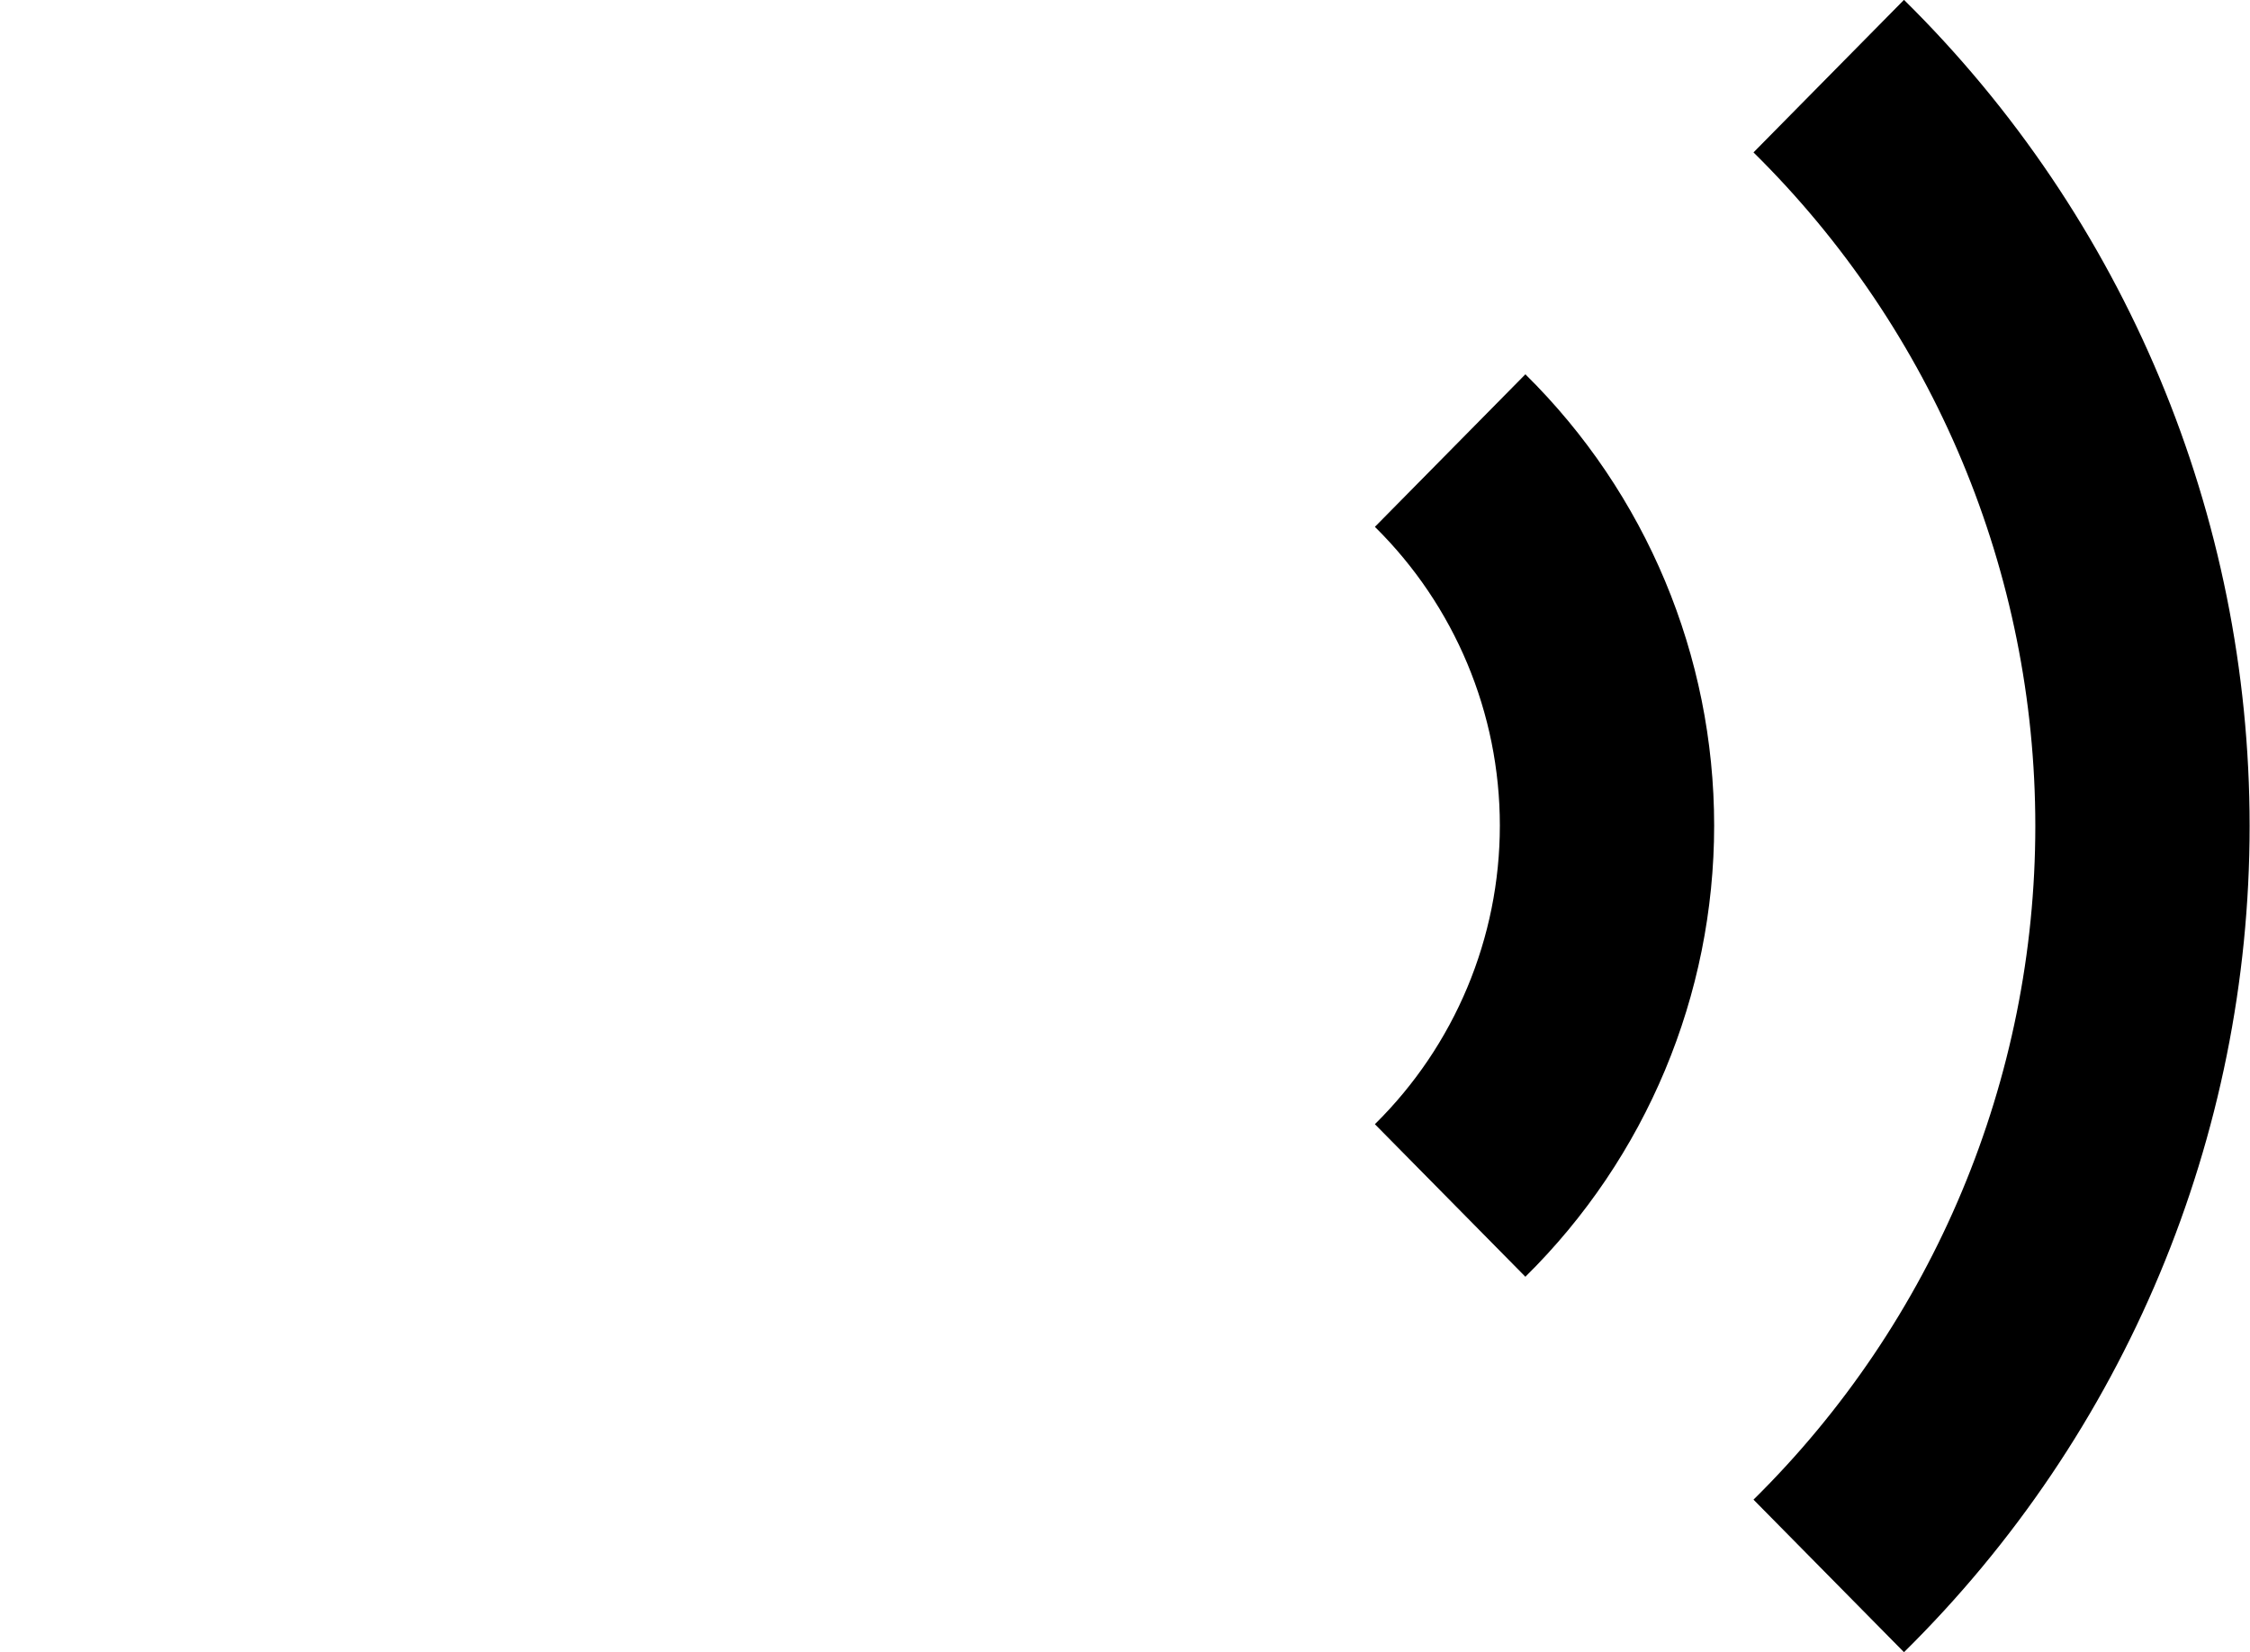
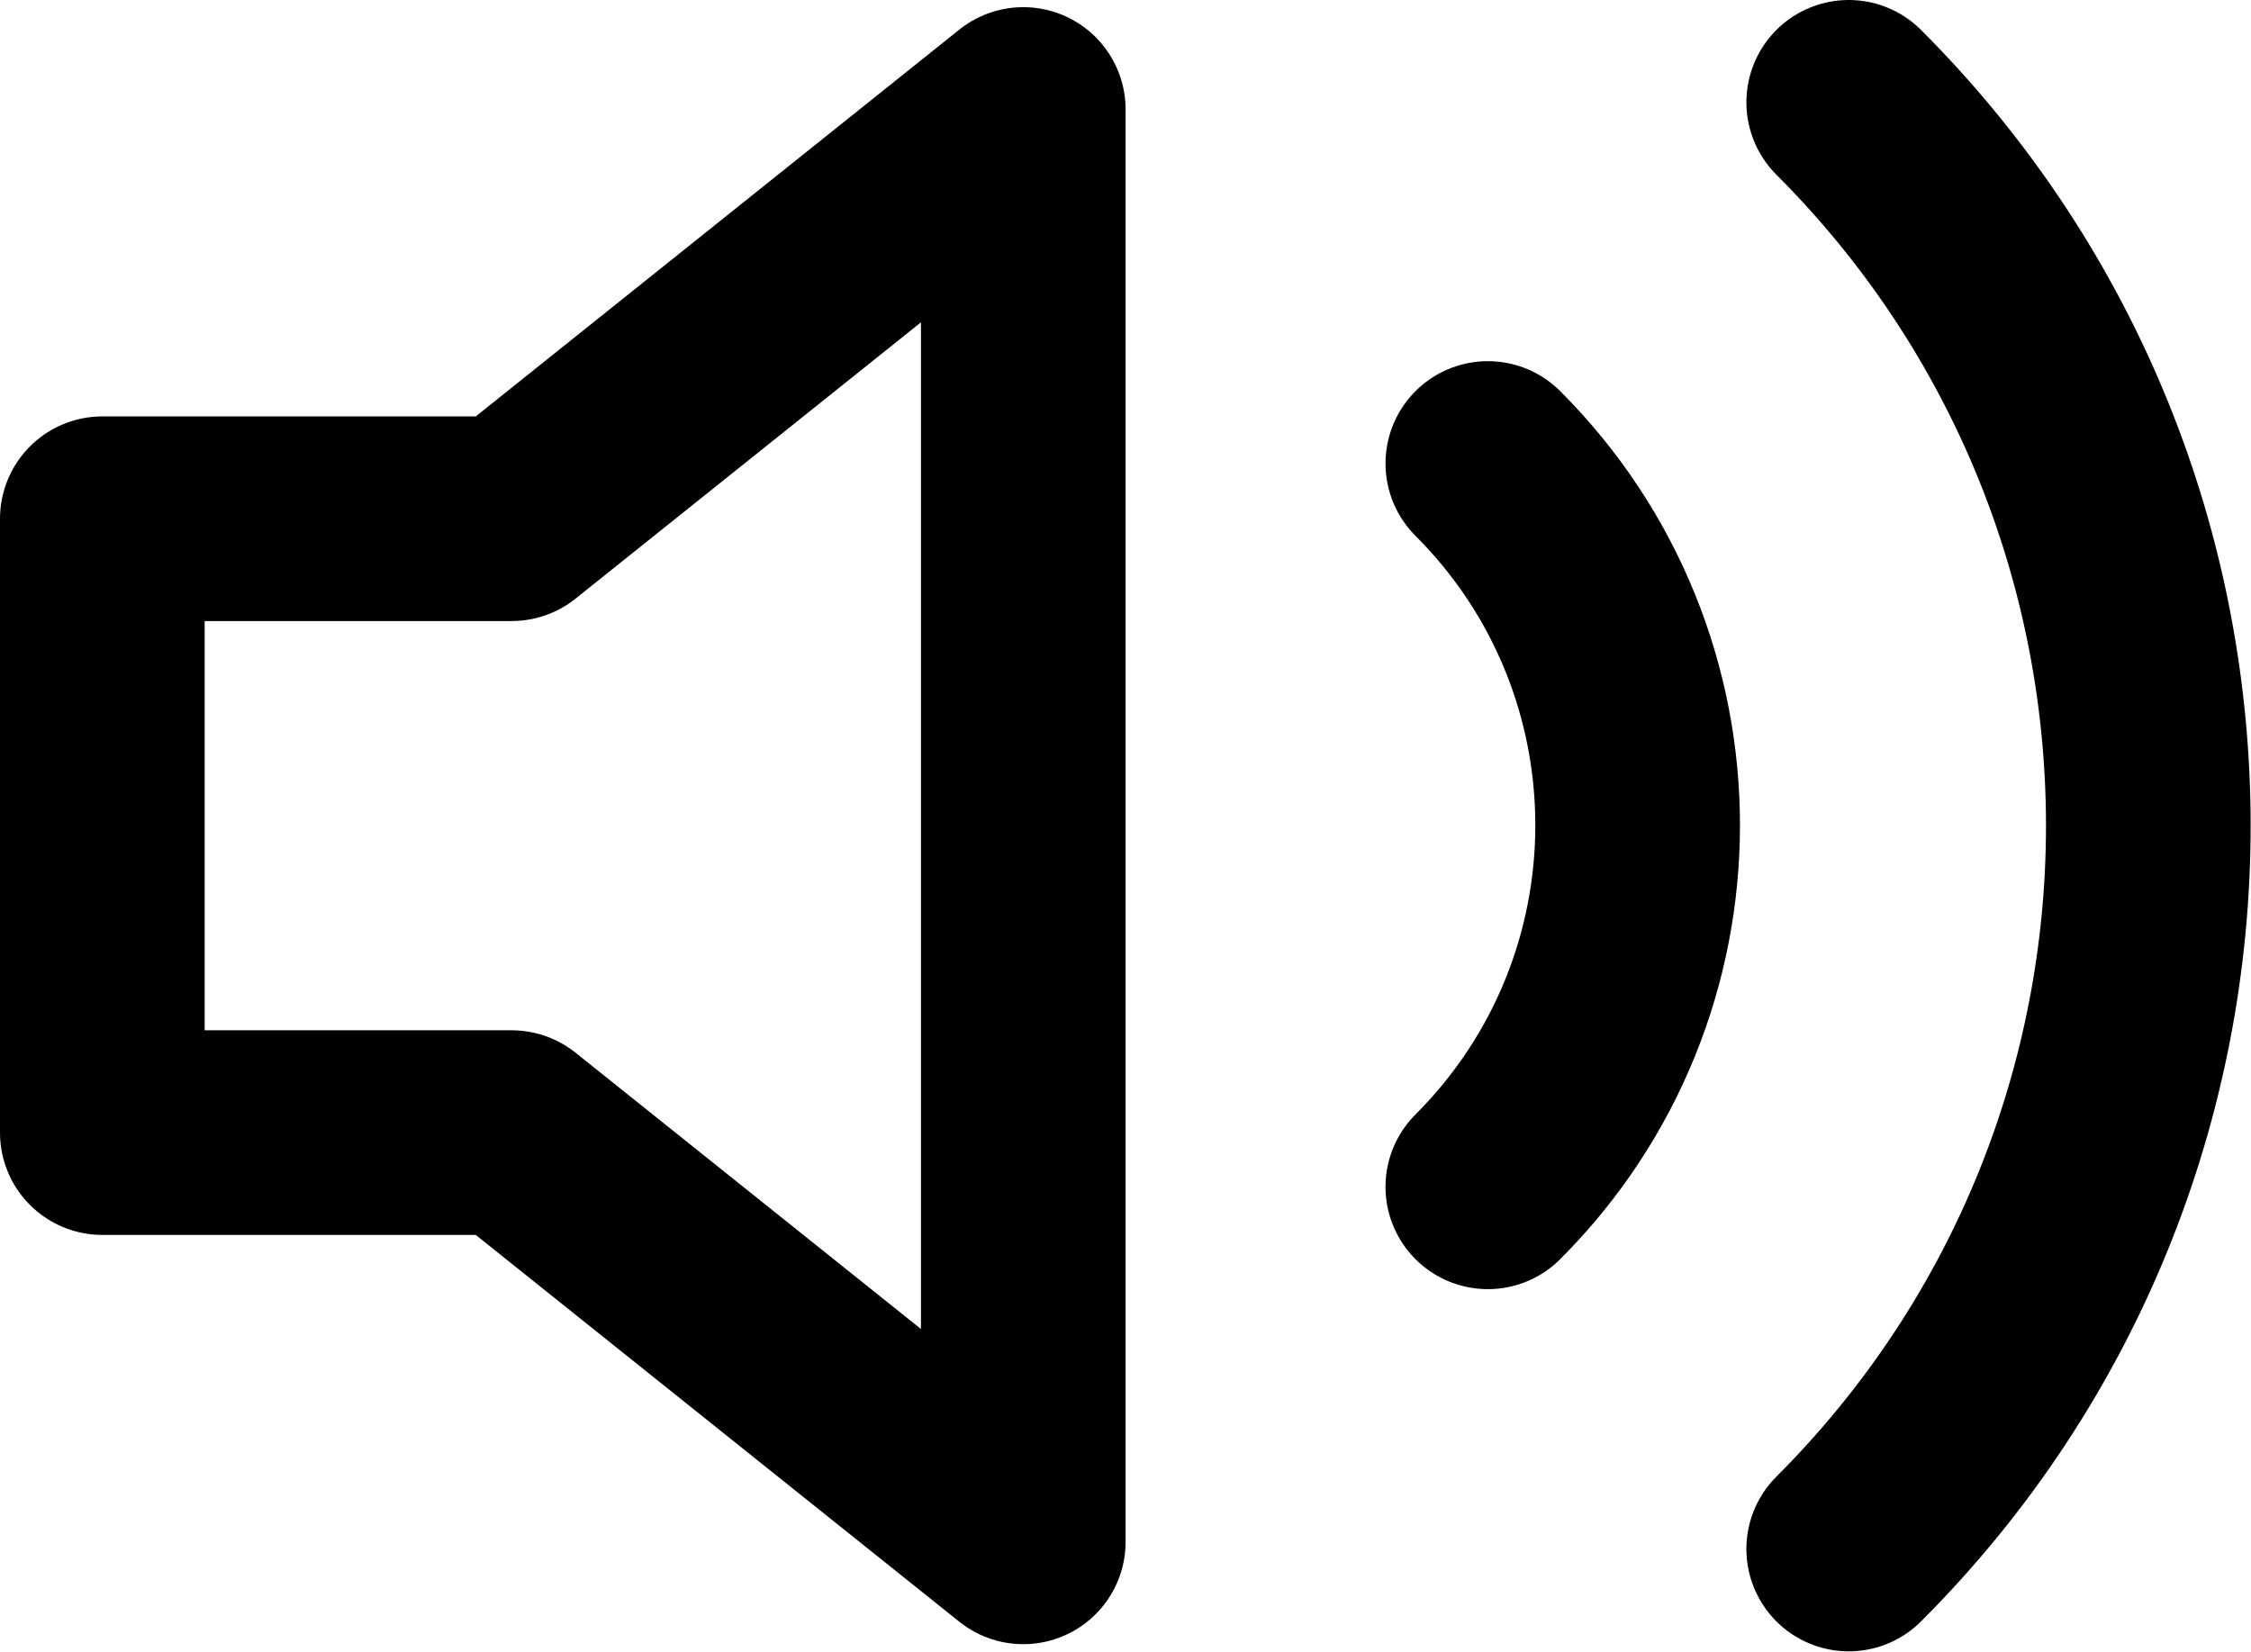
- <svg xmlns="http://www.w3.org/2000/svg" width="31.497" height="23.131" viewBox="0 0 31.497 23.131">
-   <g id="Icon_feather-volume-2" data-name="Icon feather-volume-2" transform="translate(-3 -6.329)">
-     <g id="Path_9" data-name="Path 9" fill="none" stroke-linejoin="round">
-       <path d="M16.5,7.5,9,13.44H3v8.91H9l7.5,5.94Z" stroke="none" />
-       <path d="M 13.5 13.703 L 10.863 15.792 C 10.333 16.212 9.676 16.44 9 16.44 L 6 16.44 L 6 19.35 L 9 19.35 C 9.676 19.35 10.333 19.578 10.863 19.998 L 13.5 22.087 L 13.5 13.703 M 16.5 7.5 L 16.5 28.29 L 9 22.35 L 3 22.35 L 3 13.44 L 9 13.44 L 16.5 7.5 Z" stroke="none" />
-     </g>
-     <path id="Path_10" data-name="Path 10" d="M28.6,7.395a14.748,14.748,0,0,1,0,21m-5.3-15.757a7.374,7.374,0,0,1,0,10.5" fill="none" stroke="#000" stroke-linejoin="round" stroke-width="3" />
+ <svg xmlns="http://www.w3.org/2000/svg" width="32.997" height="24.21" viewBox="0 0 32.997 24.21">
+   <g id="Icon_feather-volume-2" data-name="Icon feather-volume-2" transform="translate(-1.5 -5.895)">
+     <path id="Path_70" data-name="Path 70" d="M16.5,7.5,9,13.5H3v9H9l7.5,6Z" fill="none" stroke="#000" stroke-linecap="round" stroke-linejoin="round" stroke-width="3" />
+     <path id="Path_71" data-name="Path 71" d="M28.6,7.395a15,15,0,0,1,0,21.21M23.31,12.69a7.5,7.5,0,0,1,0,10.605" fill="none" stroke="#000" stroke-linecap="round" stroke-linejoin="round" stroke-width="3" />
  </g>
</svg>
